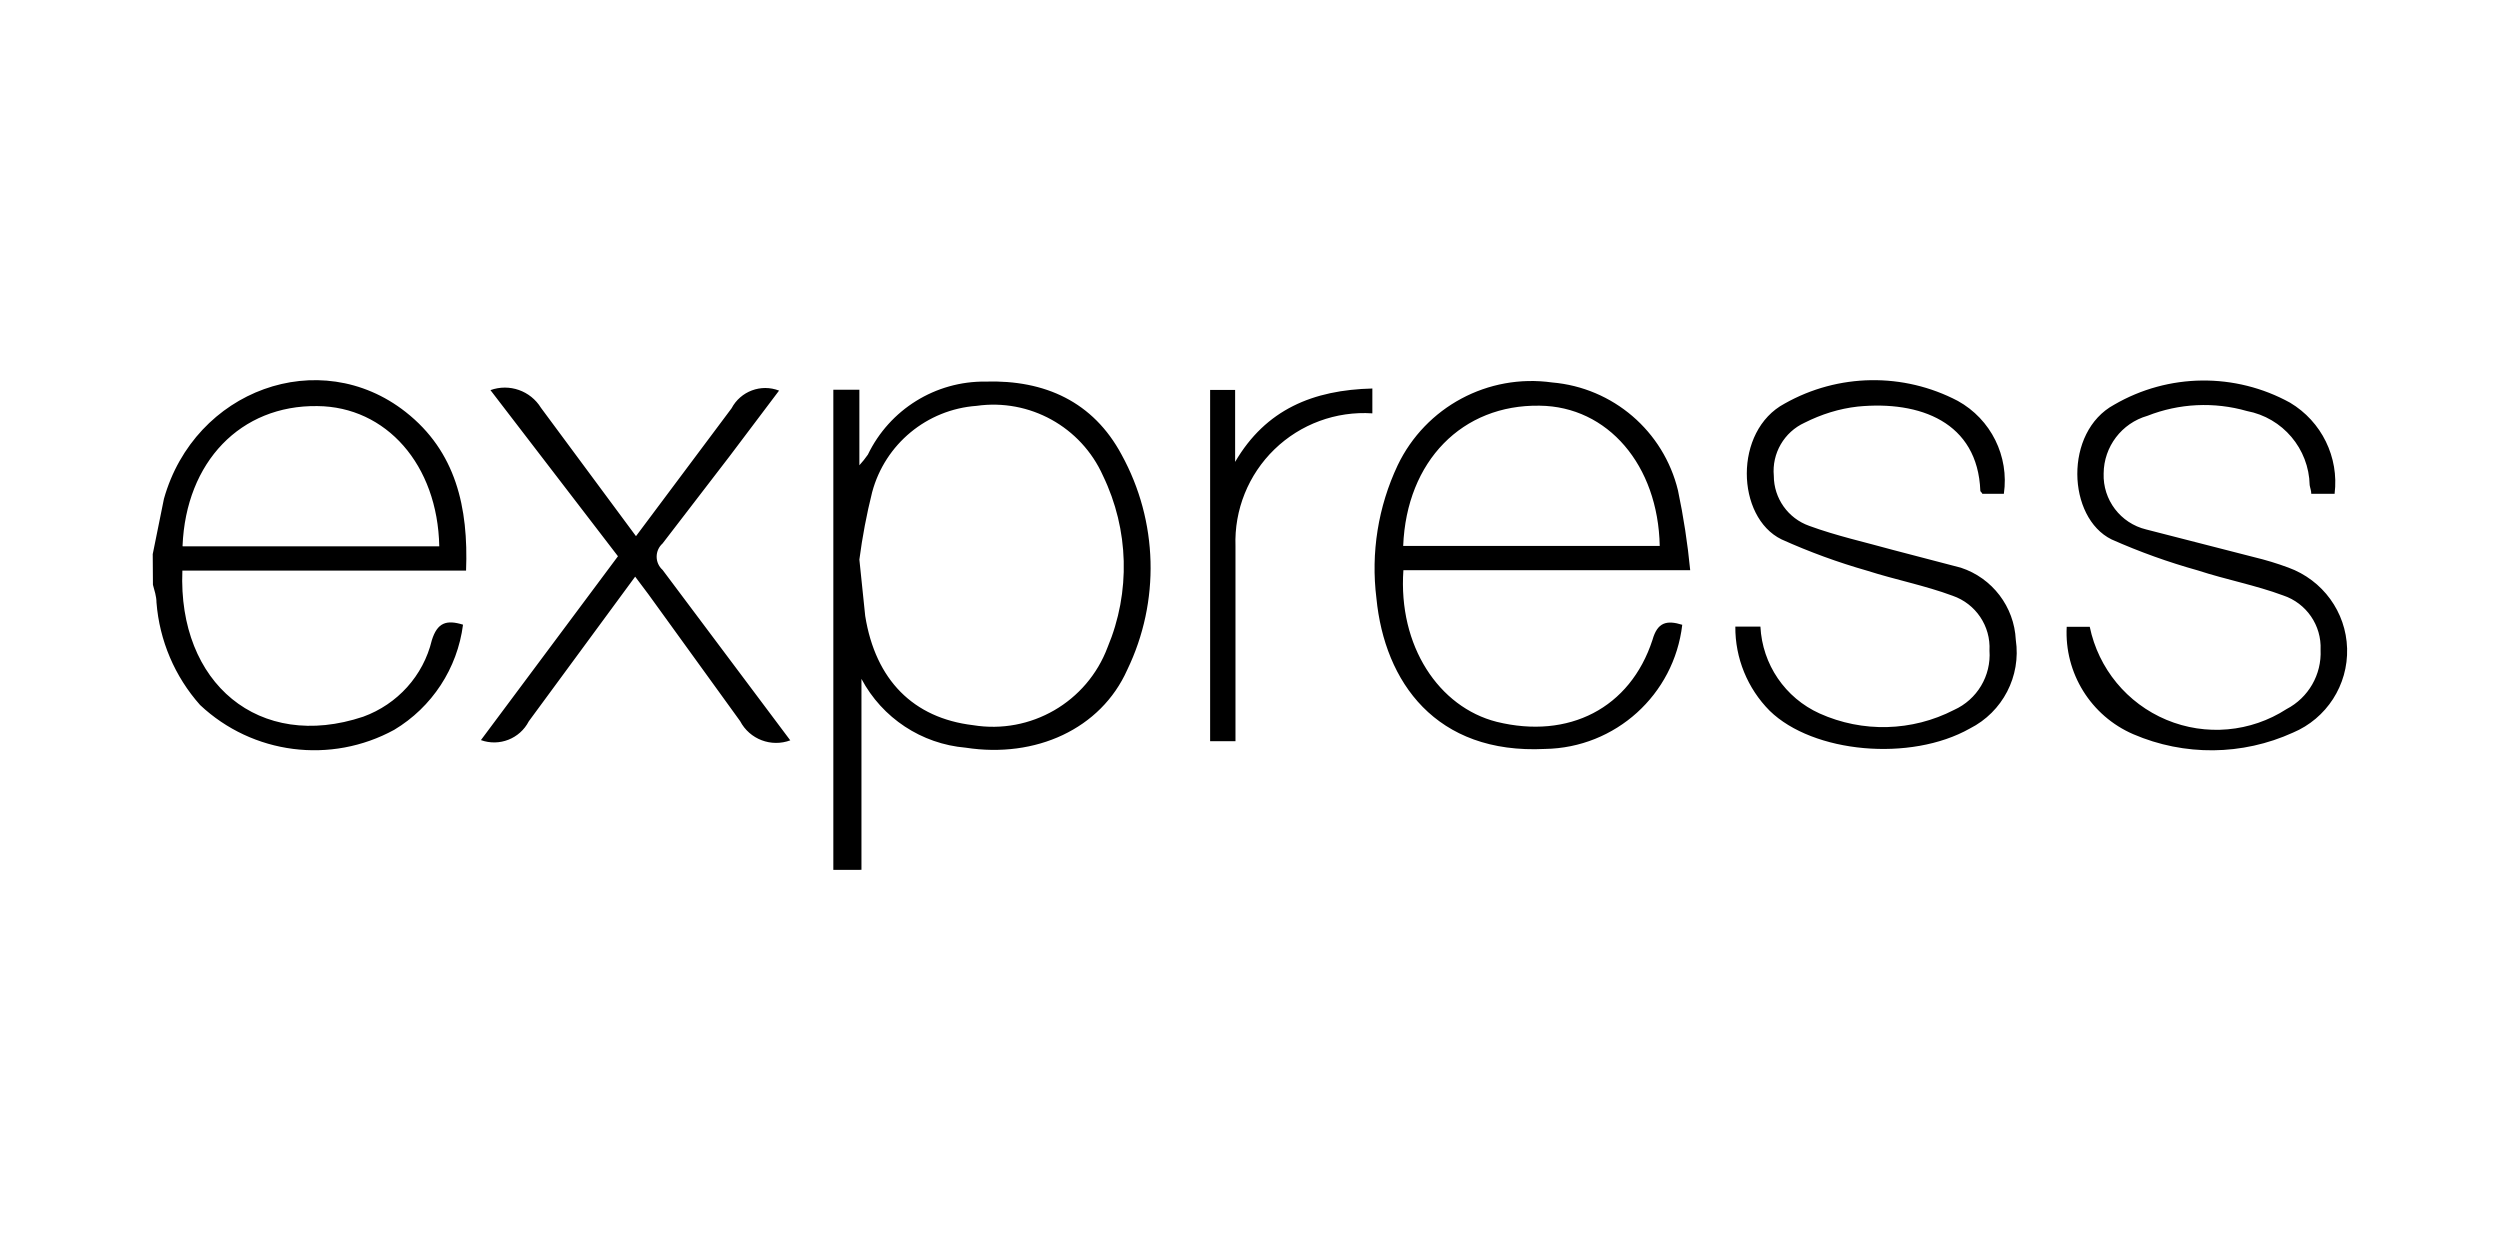
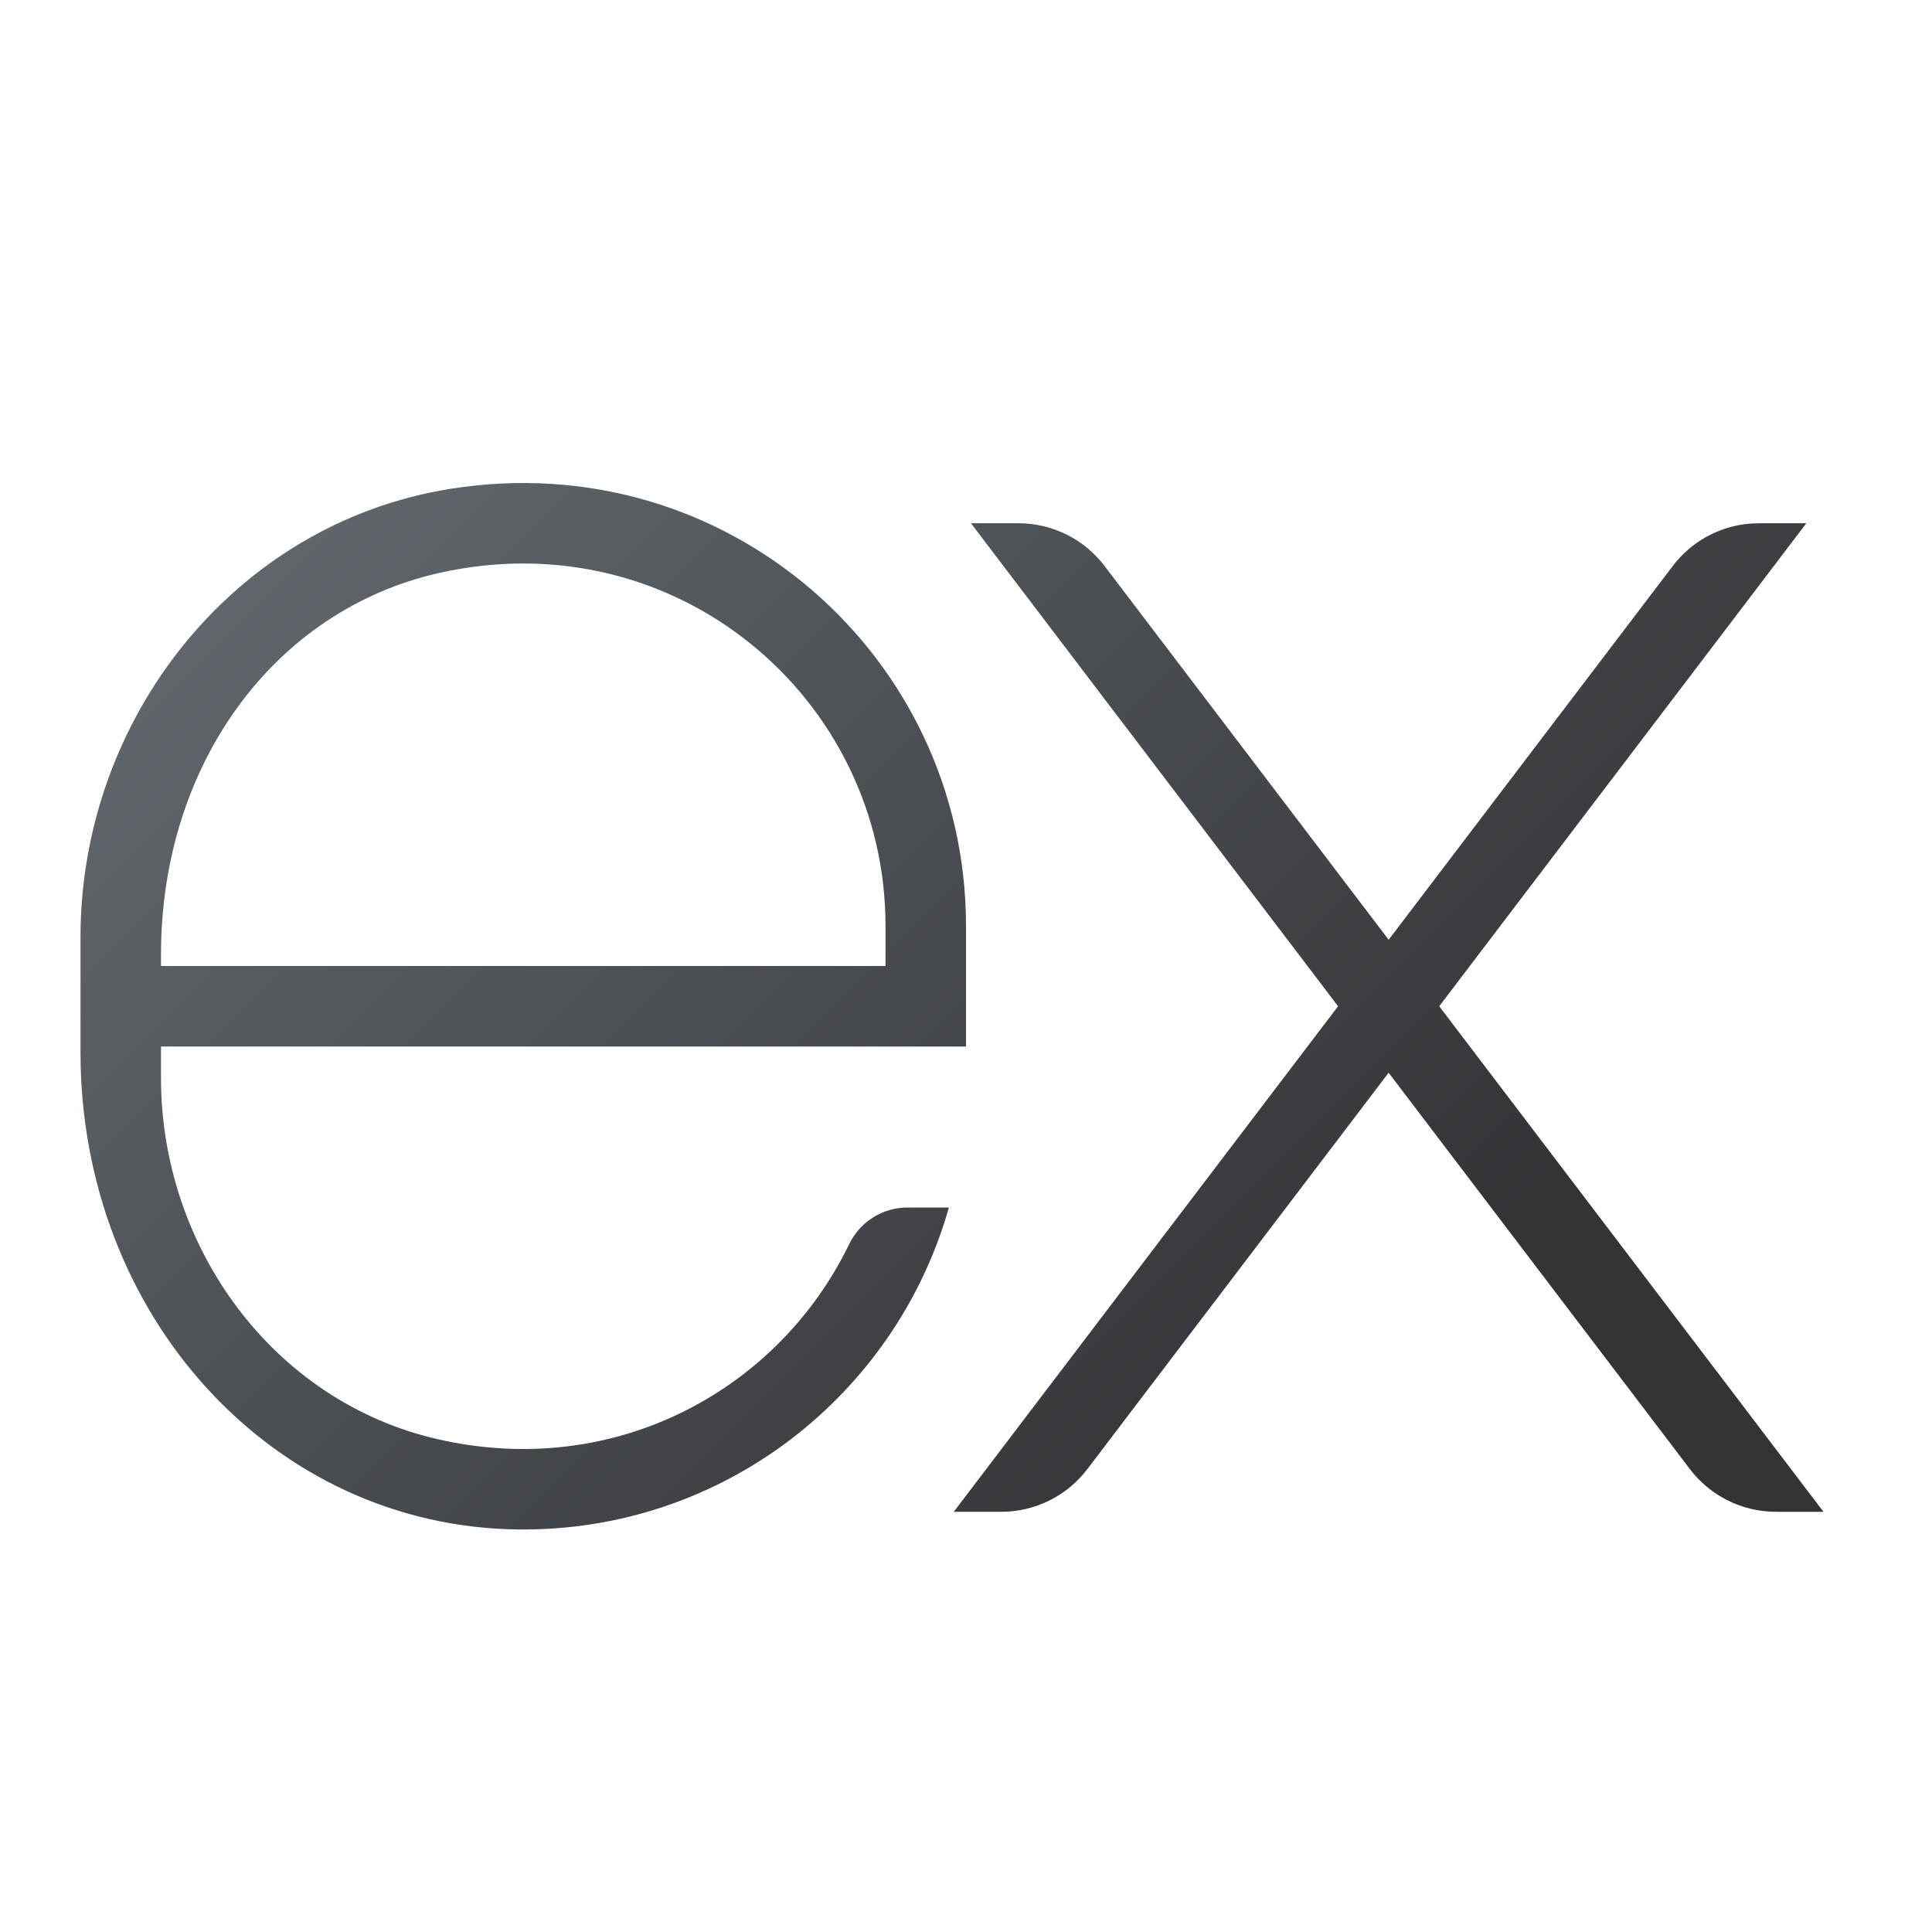
- <svg xmlns="http://www.w3.org/2000/svg" width="120" height="60">
-   <path d="M40 41.753V18.708h1.25v3.625a4.74 4.74 0 0 0 .408-.511c1.044-2.166 3.246-3.533 5.65-3.506 2.85-.085 5.166.97 6.527 3.506a11.27 11.27 0 0 1 .272 10.331c-1.268 2.842-4.4 4.255-7.753 3.736a6.27 6.27 0 0 1-5.004-3.302v9.165zm1.25-14.893l.28 2.706c.494 3.08 2.315 4.9 5.174 5.242a5.88 5.88 0 0 0 6.459-3.736c1.112-2.65 1.03-5.65-.22-8.238a5.76 5.76 0 0 0-6.068-3.353 5.61 5.61 0 0 0-5.012 4.144 28.62 28.62 0 0 0-.613 3.234zm39.498 3.132a6.74 6.74 0 0 1-6.587 5.957c-5.242.264-7.702-3.217-8.093-7.234a11.59 11.59 0 0 1 1.021-6.383 7.12 7.12 0 0 1 7.412-3.974 6.81 6.81 0 0 1 6.042 5.183 34.97 34.97 0 0 1 .587 3.83H67.363c-.255 3.642 1.702 6.57 4.476 7.276 3.455.85 6.408-.647 7.48-3.932.238-.843.672-.962 1.438-.723zm-13.395-3.787h12.314c-.077-3.88-2.493-6.7-5.77-6.732-3.7-.06-6.383 2.647-6.544 6.732zm15.94 3.872H84.5a4.84 4.84 0 0 0 2.842 4.17 7.43 7.43 0 0 0 6.451-.17 2.9 2.9 0 0 0 1.702-2.851 2.63 2.63 0 0 0-1.77-2.63c-1.328-.494-2.74-.766-4.093-1.2a30 30 0 0 1-4.119-1.506c-2.18-1.064-2.315-5.208.153-6.52a8.69 8.69 0 0 1 8.306-.128c1.594.88 2.475 2.657 2.213 4.46H95.15c0-.05-.094-.094-.094-.145-.128-3.3-2.902-4.332-5.88-4.042-.9.1-1.753.372-2.553.774a2.55 2.55 0 0 0-1.48 2.553 2.55 2.55 0 0 0 1.702 2.4c1.3.477 2.68.783 4.025 1.157l3.25.85a3.84 3.84 0 0 1 2.638 3.464c.26 1.745-.63 3.46-2.204 4.255-2.842 1.608-7.523 1.183-9.608-.85-1.067-1.073-1.662-2.53-1.65-4.042zm28.78-6.374h-1.132c0-.153-.06-.3-.077-.417a3.7 3.7 0 0 0-3.013-3.557 7.43 7.43 0 0 0-4.774.23 2.9 2.9 0 0 0-2.102 2.766 2.67 2.67 0 0 0 2.042 2.689l5.174 1.328a14.39 14.39 0 0 1 1.65.502c1.65.6 2.77 2.132 2.82 3.883a4.25 4.25 0 0 1-2.6 4.04 9.47 9.47 0 0 1-7.659.077 5.31 5.31 0 0 1-3.2-5.157h1.106c.416 2.005 1.793 3.675 3.682 4.465s4.046.596 5.764-.516a3.04 3.04 0 0 0 1.634-2.842 2.63 2.63 0 0 0-1.796-2.613c-1.328-.494-2.74-.757-4.093-1.2a30.15 30.15 0 0 1-4.144-1.489c-2.128-1.047-2.298-5.157.128-6.468a8.57 8.57 0 0 1 8.442-.094 4.45 4.45 0 0 1 2.136 4.366zm-74.13 11.83a1.95 1.95 0 0 1-2.417-.919l-4.4-6.085-.638-.85-5.106 6.944a1.87 1.87 0 0 1-2.298.902l6.578-8.825-6.12-7.974c.908-.328 1.92.028 2.425.85l4.56 6.16 4.587-6.136a1.83 1.83 0 0 1 2.281-.851L35.02 21.9l-3.217 4.187a.85.85 0 0 0 0 1.268l6.127 8.178zm27.93-16.892v1.2a6.17 6.17 0 0 0-6.57 6.374q0 4.204 0 8.408v.953h-1.217v-16.86h1.2v3.455c1.472-2.52 3.744-3.455 6.595-3.523zM7.333 26.59l.536-2.647c1.472-5.234 7.472-7.412 11.6-4.17 2.417 1.898 3.02 4.587 2.902 7.617H8.754c-.22 5.412 3.685 8.68 8.68 7.012 1.646-.6 2.885-1.968 3.293-3.668.264-.85.7-.996 1.498-.75a6.91 6.91 0 0 1-3.302 5.047 8 8 0 0 1-9.319-1.191c-1.216-1.367-1.95-3.095-2.093-4.92 0-.3-.1-.58-.17-.85q-.01-.757-.01-1.48zm1.438-.366h12.314c-.077-3.923-2.553-6.706-5.855-6.732-3.676-.05-6.306 2.672-6.468 6.715z" />
+ <svg xmlns="http://www.w3.org/2000/svg" viewBox="0 0 48 48" width="48px" height="48px" baseProfile="basic">
+   <linearGradient id="Xfeb2ANkiLrn2PxL5jJHLa" x1="3.851" x2="34.471" y1="2.596" y2="33.216" gradientUnits="userSpaceOnUse">
+     <stop offset="0" stop-color="#6d7479" />
+     <stop offset="1" stop-color="#323538" />
+   </linearGradient>
+   <path fill="url(#Xfeb2ANkiLrn2PxL5jJHLa)" d="M33.244,25l-9.121-12h1.18c0.84,0,1.631,0.392,2.139,1.061l7.059,9.287l7.059-9.287 C42.067,13.392,42.858,13,43.698,13h1.18l-9.121,12l9.547,12.56h-1.18c-0.84,0-1.631-0.392-2.139-1.061L34.5,26.652l-7.485,9.847 c-0.508,0.668-1.299,1.061-2.139,1.061h-1.18L33.244,25z M4,26v0.783c0,4.199,2.776,8.032,6.868,8.972 c4.439,1.02,8.49-1.247,10.228-4.842C21.366,30.355,21.928,30,22.547,30h1.028c-1.319,4.655-5.616,8.059-10.707,7.999 C6.777,37.927,2,32.694,2,26.142V26v-2l0-0.716c0-5.427,3.812-10.273,9.171-11.136C18.055,11.039,24,16.325,24,23v3H4z M4,24h18v-1 c0-5.648-5.202-10.08-11.076-8.768C6.804,15.153,4,19.002,4,23.71V24z" />
</svg>
